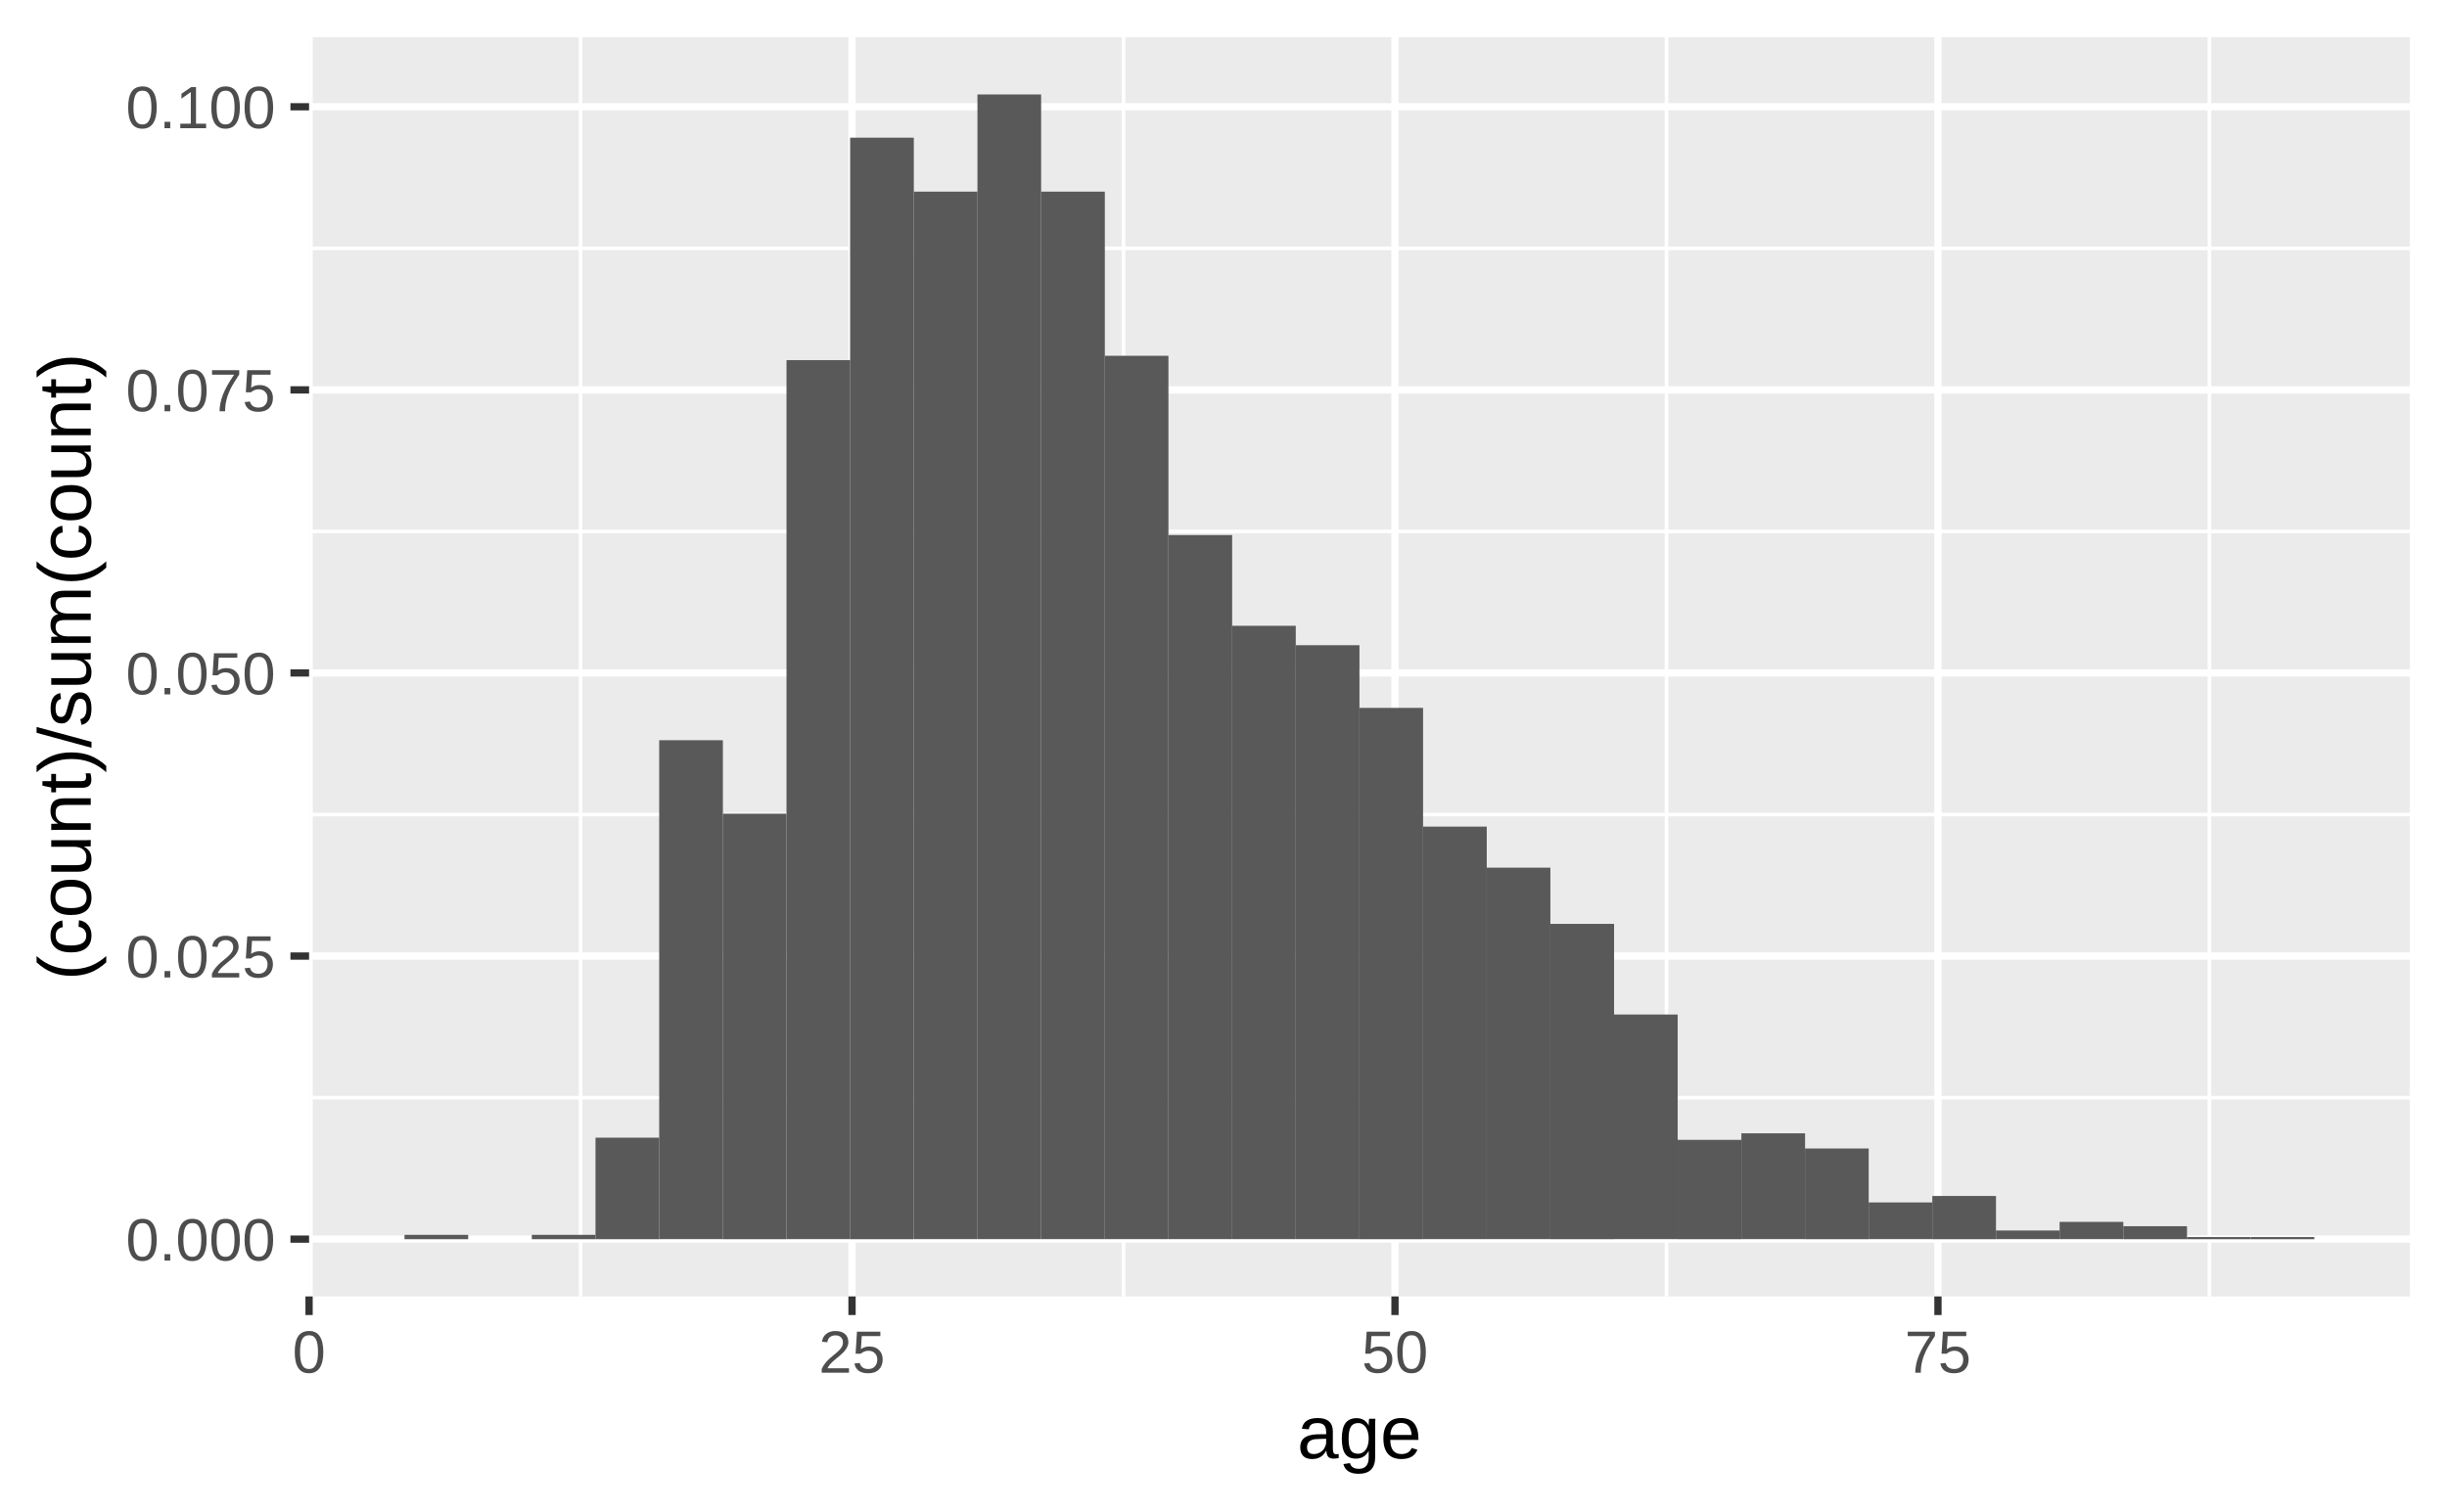
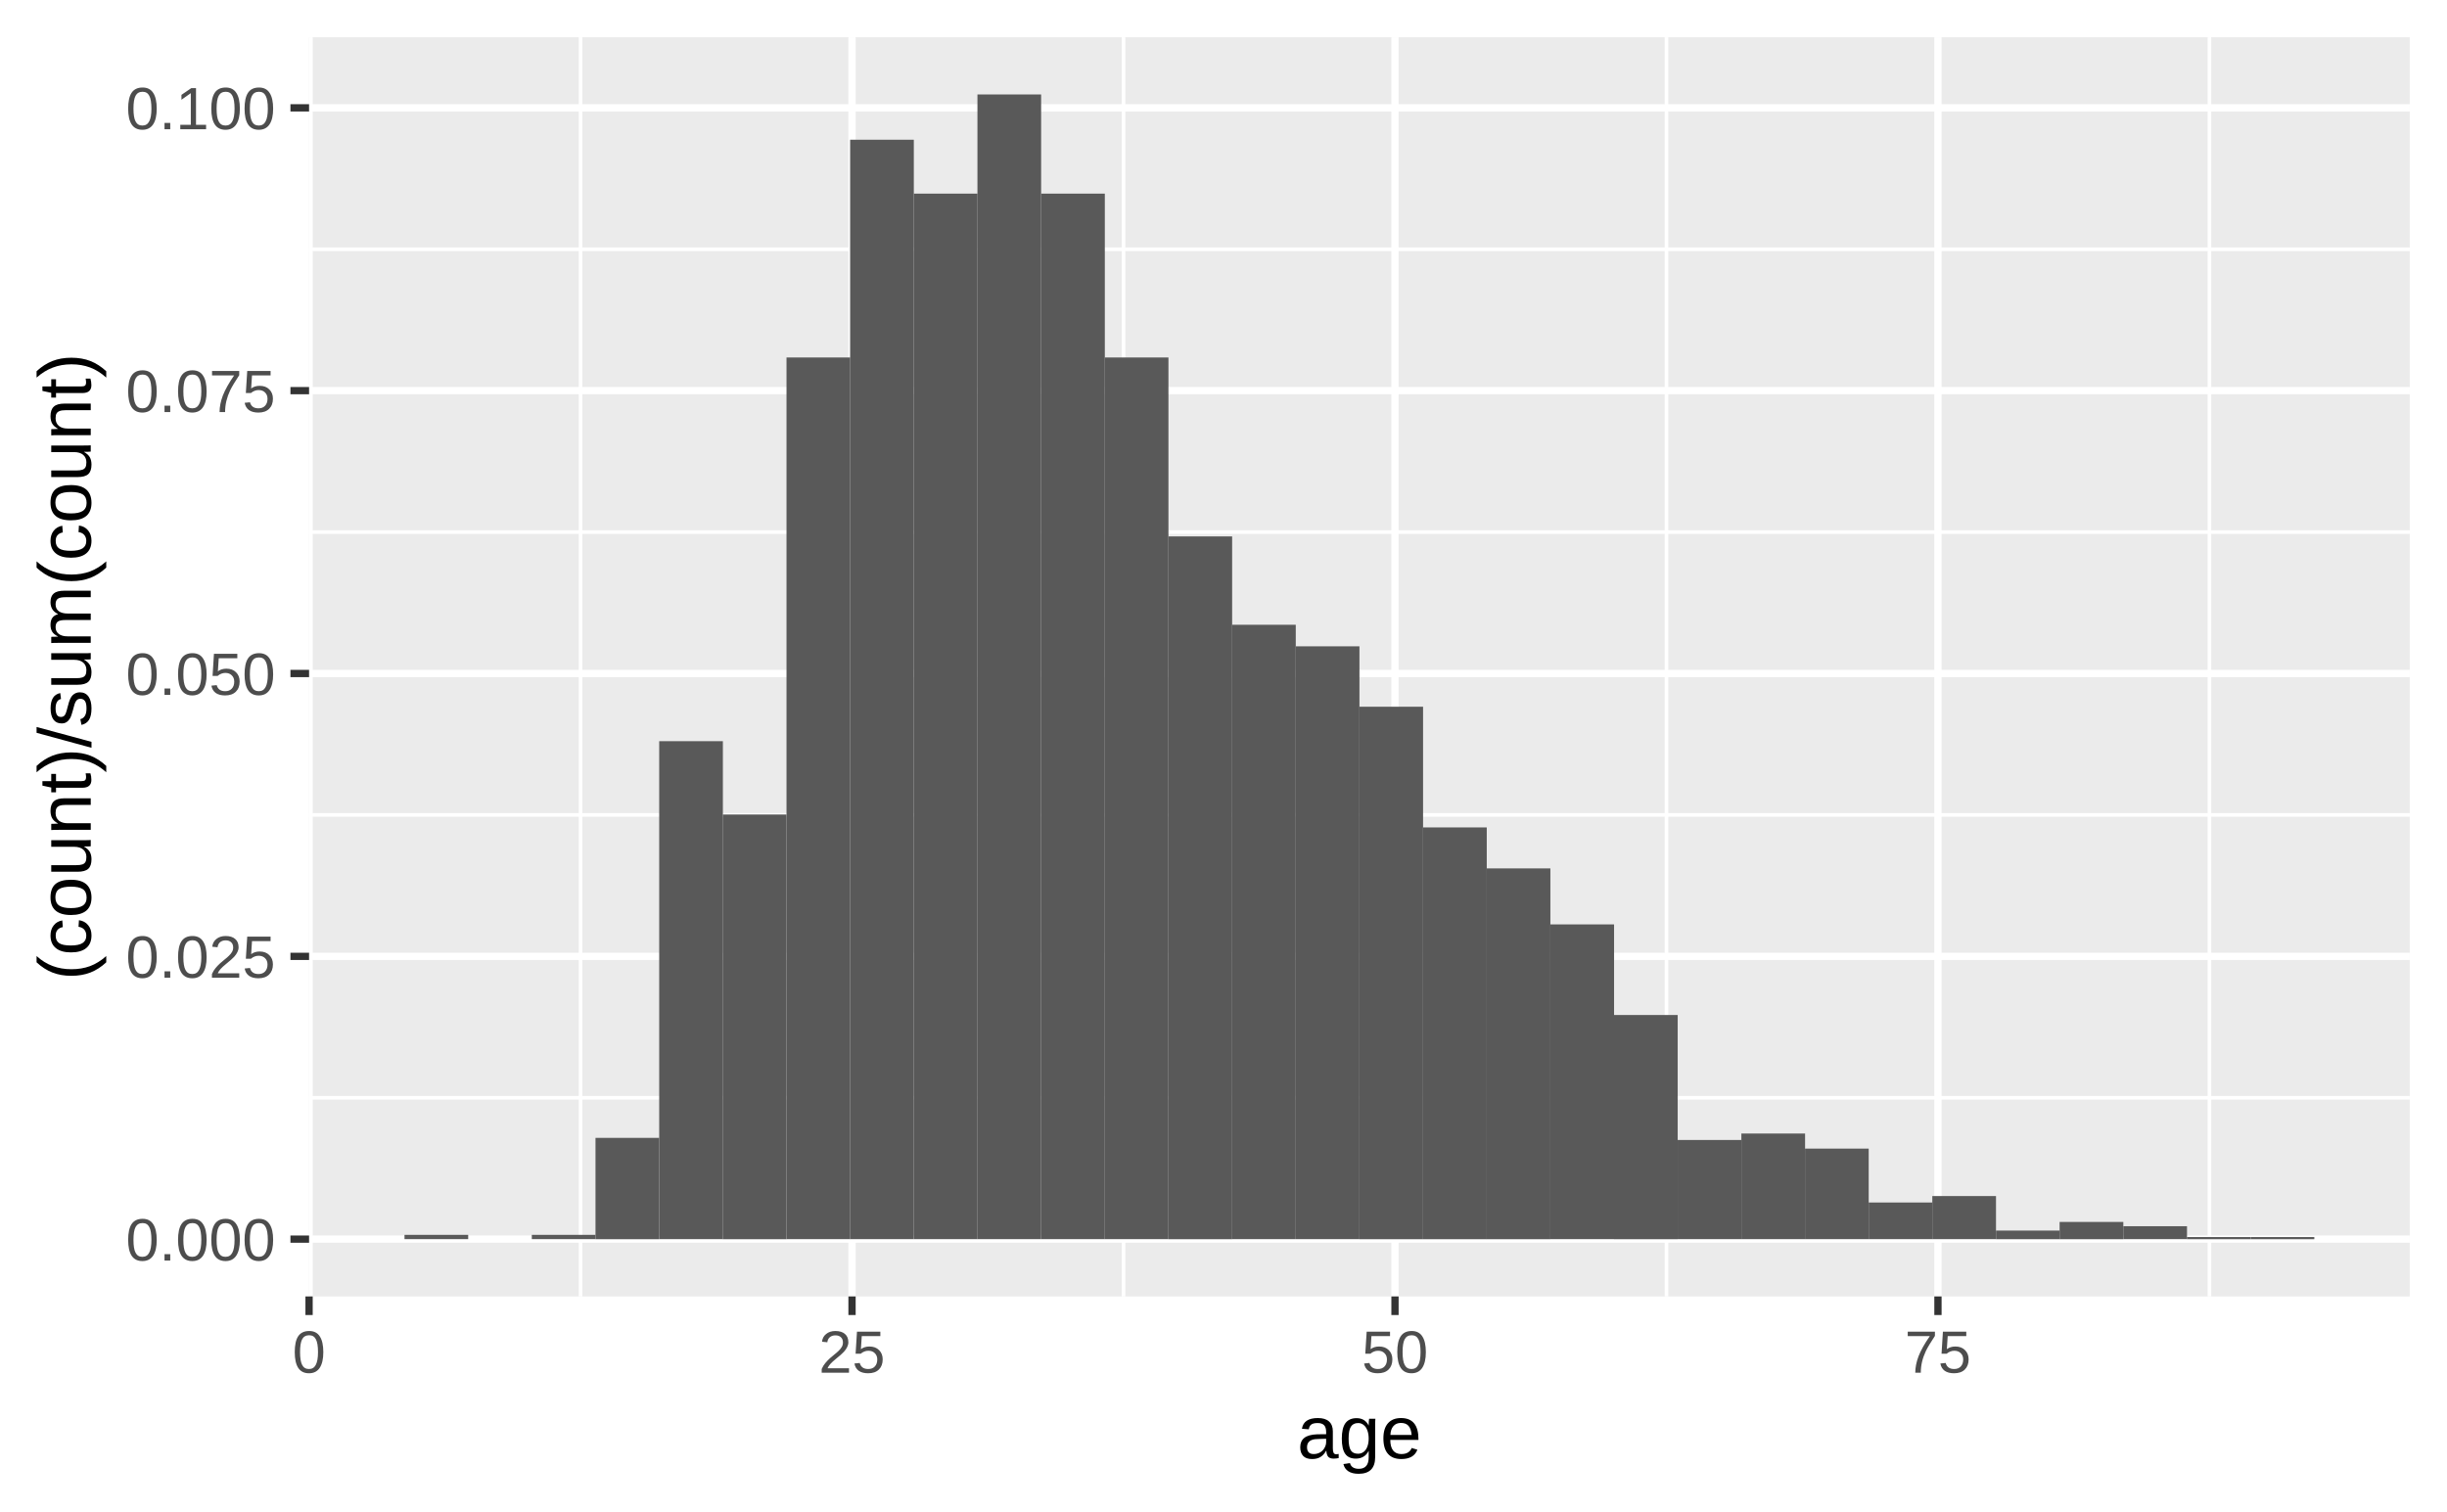
<svg xmlns="http://www.w3.org/2000/svg" viewBox="0 0 360.00 222.48">
  <defs>
    <style type="text/css">
    line, polyline, polygon, path, rect, circle {
      fill: none;
      stroke: #000000;
      stroke-linecap: round;
      stroke-linejoin: round;
      stroke-miterlimit: 10.00;
    }
  </style>
  </defs>
  <rect width="100%" height="100%" style="stroke: none; fill: #FFFFFF;" />
  <rect x="0.00" y="0.00" width="360.00" height="222.48" style="stroke-width: 1.07; stroke: #FFFFFF; fill: #FFFFFF;" />
  <defs>
    <clipPath id="cpNDUuNDd8MzU0LjUyfDE5MC43Nnw1LjQ4">
      <rect x="45.47" y="5.48" width="309.05" height="185.28" />
    </clipPath>
  </defs>
  <rect x="45.47" y="5.48" width="309.05" height="185.28" style="stroke-width: 1.07; stroke: none; fill: #EBEBEB;" clip-path="url(#cpNDUuNDd8MzU0LjUyfDE5MC43Nnw1LjQ4)" />
-   <polyline points="45.47,161.51 354.52,161.51 " style="stroke-width: 0.53; stroke: #FFFFFF; stroke-linecap: butt;" clip-path="url(#cpNDUuNDd8MzU0LjUyfDE5MC43Nnw1LjQ4)" />
-   <polyline points="45.47,119.85 354.52,119.85 " style="stroke-width: 0.53; stroke: #FFFFFF; stroke-linecap: butt;" clip-path="url(#cpNDUuNDd8MzU0LjUyfDE5MC43Nnw1LjQ4)" />
-   <polyline points="45.47,78.20 354.52,78.20 " style="stroke-width: 0.53; stroke: #FFFFFF; stroke-linecap: butt;" clip-path="url(#cpNDUuNDd8MzU0LjUyfDE5MC43Nnw1LjQ4)" />
-   <polyline points="45.47,36.54 354.52,36.54 " style="stroke-width: 0.53; stroke: #FFFFFF; stroke-linecap: butt;" clip-path="url(#cpNDUuNDd8MzU0LjUyfDE5MC43Nnw1LjQ4)" />
+   <polyline points="45.47,161.53 354.52,161.53 " style="stroke-width: 0.53; stroke: #FFFFFF; stroke-linecap: butt;" clip-path="url(#cpNDUuNDd8MzU0LjUyfDE5MC43Nnw1LjQ4)" />
+   <polyline points="45.47,119.91 354.52,119.91 " style="stroke-width: 0.53; stroke: #FFFFFF; stroke-linecap: butt;" clip-path="url(#cpNDUuNDd8MzU0LjUyfDE5MC43Nnw1LjQ4)" />
+   <polyline points="45.47,78.29 354.52,78.29 " style="stroke-width: 0.53; stroke: #FFFFFF; stroke-linecap: butt;" clip-path="url(#cpNDUuNDd8MzU0LjUyfDE5MC43Nnw1LjQ4)" />
+   <polyline points="45.47,36.68 354.52,36.68 " style="stroke-width: 0.53; stroke: #FFFFFF; stroke-linecap: butt;" clip-path="url(#cpNDUuNDd8MzU0LjUyfDE5MC43Nnw1LjQ4)" />
  <polyline points="85.41,190.76 85.41,5.48 " style="stroke-width: 0.53; stroke: #FFFFFF; stroke-linecap: butt;" clip-path="url(#cpNDUuNDd8MzU0LjUyfDE5MC43Nnw1LjQ4)" />
  <polyline points="165.29,190.76 165.29,5.48 " style="stroke-width: 0.53; stroke: #FFFFFF; stroke-linecap: butt;" clip-path="url(#cpNDUuNDd8MzU0LjUyfDE5MC43Nnw1LjQ4)" />
  <polyline points="245.17,190.76 245.17,5.48 " style="stroke-width: 0.53; stroke: #FFFFFF; stroke-linecap: butt;" clip-path="url(#cpNDUuNDd8MzU0LjUyfDE5MC43Nnw1LjQ4)" />
  <polyline points="325.05,190.76 325.05,5.48 " style="stroke-width: 0.53; stroke: #FFFFFF; stroke-linecap: butt;" clip-path="url(#cpNDUuNDd8MzU0LjUyfDE5MC43Nnw1LjQ4)" />
  <polyline points="45.47,182.33 354.52,182.33 " style="stroke-width: 1.07; stroke: #FFFFFF; stroke-linecap: butt;" clip-path="url(#cpNDUuNDd8MzU0LjUyfDE5MC43Nnw1LjQ4)" />
-   <polyline points="45.47,140.68 354.52,140.68 " style="stroke-width: 1.07; stroke: #FFFFFF; stroke-linecap: butt;" clip-path="url(#cpNDUuNDd8MzU0LjUyfDE5MC43Nnw1LjQ4)" />
-   <polyline points="45.47,99.02 354.52,99.02 " style="stroke-width: 1.07; stroke: #FFFFFF; stroke-linecap: butt;" clip-path="url(#cpNDUuNDd8MzU0LjUyfDE5MC43Nnw1LjQ4)" />
-   <polyline points="45.47,57.37 354.52,57.37 " style="stroke-width: 1.07; stroke: #FFFFFF; stroke-linecap: butt;" clip-path="url(#cpNDUuNDd8MzU0LjUyfDE5MC43Nnw1LjQ4)" />
-   <polyline points="45.47,15.71 354.52,15.71 " style="stroke-width: 1.07; stroke: #FFFFFF; stroke-linecap: butt;" clip-path="url(#cpNDUuNDd8MzU0LjUyfDE5MC43Nnw1LjQ4)" />
+   <polyline points="45.47,140.72 354.52,140.72 " style="stroke-width: 1.07; stroke: #FFFFFF; stroke-linecap: butt;" clip-path="url(#cpNDUuNDd8MzU0LjUyfDE5MC43Nnw1LjQ4)" />
+   <polyline points="45.47,99.10 354.52,99.10 " style="stroke-width: 1.07; stroke: #FFFFFF; stroke-linecap: butt;" clip-path="url(#cpNDUuNDd8MzU0LjUyfDE5MC43Nnw1LjQ4)" />
+   <polyline points="45.47,57.48 354.52,57.48 " style="stroke-width: 1.07; stroke: #FFFFFF; stroke-linecap: butt;" clip-path="url(#cpNDUuNDd8MzU0LjUyfDE5MC43Nnw1LjQ4)" />
+   <polyline points="45.47,15.87 354.52,15.87 " style="stroke-width: 1.07; stroke: #FFFFFF; stroke-linecap: butt;" clip-path="url(#cpNDUuNDd8MzU0LjUyfDE5MC43Nnw1LjQ4)" />
  <polyline points="45.47,190.76 45.47,5.48 " style="stroke-width: 1.07; stroke: #FFFFFF; stroke-linecap: butt;" clip-path="url(#cpNDUuNDd8MzU0LjUyfDE5MC43Nnw1LjQ4)" />
  <polyline points="125.35,190.76 125.35,5.48 " style="stroke-width: 1.07; stroke: #FFFFFF; stroke-linecap: butt;" clip-path="url(#cpNDUuNDd8MzU0LjUyfDE5MC43Nnw1LjQ4)" />
  <polyline points="205.23,190.76 205.23,5.48 " style="stroke-width: 1.07; stroke: #FFFFFF; stroke-linecap: butt;" clip-path="url(#cpNDUuNDd8MzU0LjUyfDE5MC43Nnw1LjQ4)" />
  <polyline points="285.11,190.76 285.11,5.48 " style="stroke-width: 1.07; stroke: #FFFFFF; stroke-linecap: butt;" clip-path="url(#cpNDUuNDd8MzU0LjUyfDE5MC43Nnw1LjQ4)" />
-   <rect x="59.51" y="181.70" width="9.37" height="0.64" style="stroke-width: 1.07; stroke: none; stroke-linecap: square; stroke-linejoin: miter; fill: #595959;" clip-path="url(#cpNDUuNDd8MzU0LjUyfDE5MC43Nnw1LjQ4)" />
+   <rect x="59.51" y="181.70" width="9.37" height="0.63" style="stroke-width: 1.07; stroke: none; stroke-linecap: square; stroke-linejoin: miter; fill: #595959;" clip-path="url(#cpNDUuNDd8MzU0LjUyfDE5MC43Nnw1LjQ4)" />
  <rect x="68.88" y="182.33" width="9.37" height="0.00" style="stroke-width: 1.07; stroke: none; stroke-linecap: square; stroke-linejoin: miter; fill: #595959;" clip-path="url(#cpNDUuNDd8MzU0LjUyfDE5MC43Nnw1LjQ4)" />
-   <rect x="78.24" y="181.70" width="9.37" height="0.64" style="stroke-width: 1.07; stroke: none; stroke-linecap: square; stroke-linejoin: miter; fill: #595959;" clip-path="url(#cpNDUuNDd8MzU0LjUyfDE5MC43Nnw1LjQ4)" />
-   <rect x="87.61" y="167.40" width="9.37" height="14.94" style="stroke-width: 1.07; stroke: none; stroke-linecap: square; stroke-linejoin: miter; fill: #595959;" clip-path="url(#cpNDUuNDd8MzU0LjUyfDE5MC43Nnw1LjQ4)" />
-   <rect x="96.98" y="108.92" width="9.37" height="73.41" style="stroke-width: 1.07; stroke: none; stroke-linecap: square; stroke-linejoin: miter; fill: #595959;" clip-path="url(#cpNDUuNDd8MzU0LjUyfDE5MC43Nnw1LjQ4)" />
-   <rect x="106.34" y="119.73" width="9.37" height="62.61" style="stroke-width: 1.07; stroke: none; stroke-linecap: square; stroke-linejoin: miter; fill: #595959;" clip-path="url(#cpNDUuNDd8MzU0LjUyfDE5MC43Nnw1LjQ4)" />
-   <rect x="115.71" y="52.99" width="9.37" height="129.34" style="stroke-width: 1.07; stroke: none; stroke-linecap: square; stroke-linejoin: miter; fill: #595959;" clip-path="url(#cpNDUuNDd8MzU0LjUyfDE5MC43Nnw1LjQ4)" />
-   <rect x="125.07" y="20.26" width="9.37" height="162.08" style="stroke-width: 1.07; stroke: none; stroke-linecap: square; stroke-linejoin: miter; fill: #595959;" clip-path="url(#cpNDUuNDd8MzU0LjUyfDE5MC43Nnw1LjQ4)" />
-   <rect x="134.44" y="28.20" width="9.37" height="154.13" style="stroke-width: 1.07; stroke: none; stroke-linecap: square; stroke-linejoin: miter; fill: #595959;" clip-path="url(#cpNDUuNDd8MzU0LjUyfDE5MC43Nnw1LjQ4)" />
+   <rect x="78.24" y="181.70" width="9.37" height="0.63" style="stroke-width: 1.07; stroke: none; stroke-linecap: square; stroke-linejoin: miter; fill: #595959;" clip-path="url(#cpNDUuNDd8MzU0LjUyfDE5MC43Nnw1LjQ4)" />
+   <rect x="87.61" y="167.43" width="9.37" height="14.91" style="stroke-width: 1.07; stroke: none; stroke-linecap: square; stroke-linejoin: miter; fill: #595959;" clip-path="url(#cpNDUuNDd8MzU0LjUyfDE5MC43Nnw1LjQ4)" />
+   <rect x="96.98" y="109.06" width="9.37" height="73.27" style="stroke-width: 1.07; stroke: none; stroke-linecap: square; stroke-linejoin: miter; fill: #595959;" clip-path="url(#cpNDUuNDd8MzU0LjUyfDE5MC43Nnw1LjQ4)" />
+   <rect x="106.34" y="119.85" width="9.37" height="62.49" style="stroke-width: 1.07; stroke: none; stroke-linecap: square; stroke-linejoin: miter; fill: #595959;" clip-path="url(#cpNDUuNDd8MzU0LjUyfDE5MC43Nnw1LjQ4)" />
+   <rect x="115.71" y="52.60" width="9.37" height="129.73" style="stroke-width: 1.07; stroke: none; stroke-linecap: square; stroke-linejoin: miter; fill: #595959;" clip-path="url(#cpNDUuNDd8MzU0LjUyfDE5MC43Nnw1LjQ4)" />
+   <rect x="125.07" y="20.56" width="9.37" height="161.77" style="stroke-width: 1.07; stroke: none; stroke-linecap: square; stroke-linejoin: miter; fill: #595959;" clip-path="url(#cpNDUuNDd8MzU0LjUyfDE5MC43Nnw1LjQ4)" />
+   <rect x="134.44" y="28.49" width="9.37" height="153.84" style="stroke-width: 1.07; stroke: none; stroke-linecap: square; stroke-linejoin: miter; fill: #595959;" clip-path="url(#cpNDUuNDd8MzU0LjUyfDE5MC43Nnw1LjQ4)" />
  <rect x="143.80" y="13.90" width="9.37" height="168.43" style="stroke-width: 1.07; stroke: none; stroke-linecap: square; stroke-linejoin: miter; fill: #595959;" clip-path="url(#cpNDUuNDd8MzU0LjUyfDE5MC43Nnw1LjQ4)" />
-   <rect x="153.17" y="28.20" width="9.37" height="154.13" style="stroke-width: 1.07; stroke: none; stroke-linecap: square; stroke-linejoin: miter; fill: #595959;" clip-path="url(#cpNDUuNDd8MzU0LjUyfDE5MC43Nnw1LjQ4)" />
-   <rect x="162.53" y="52.35" width="9.37" height="129.98" style="stroke-width: 1.07; stroke: none; stroke-linecap: square; stroke-linejoin: miter; fill: #595959;" clip-path="url(#cpNDUuNDd8MzU0LjUyfDE5MC43Nnw1LjQ4)" />
-   <rect x="171.90" y="78.73" width="9.37" height="103.60" style="stroke-width: 1.07; stroke: none; stroke-linecap: square; stroke-linejoin: miter; fill: #595959;" clip-path="url(#cpNDUuNDd8MzU0LjUyfDE5MC43Nnw1LjQ4)" />
-   <rect x="181.26" y="92.08" width="9.37" height="90.25" style="stroke-width: 1.07; stroke: none; stroke-linecap: square; stroke-linejoin: miter; fill: #595959;" clip-path="url(#cpNDUuNDd8MzU0LjUyfDE5MC43Nnw1LjQ4)" />
-   <rect x="190.63" y="94.94" width="9.37" height="87.39" style="stroke-width: 1.07; stroke: none; stroke-linecap: square; stroke-linejoin: miter; fill: #595959;" clip-path="url(#cpNDUuNDd8MzU0LjUyfDE5MC43Nnw1LjQ4)" />
-   <rect x="199.99" y="104.16" width="9.37" height="78.18" style="stroke-width: 1.07; stroke: none; stroke-linecap: square; stroke-linejoin: miter; fill: #595959;" clip-path="url(#cpNDUuNDd8MzU0LjUyfDE5MC43Nnw1LjQ4)" />
-   <rect x="209.36" y="121.63" width="9.37" height="60.70" style="stroke-width: 1.07; stroke: none; stroke-linecap: square; stroke-linejoin: miter; fill: #595959;" clip-path="url(#cpNDUuNDd8MzU0LjUyfDE5MC43Nnw1LjQ4)" />
-   <rect x="218.72" y="127.67" width="9.37" height="54.66" style="stroke-width: 1.07; stroke: none; stroke-linecap: square; stroke-linejoin: miter; fill: #595959;" clip-path="url(#cpNDUuNDd8MzU0LjUyfDE5MC43Nnw1LjQ4)" />
-   <rect x="228.09" y="135.94" width="9.37" height="46.40" style="stroke-width: 1.07; stroke: none; stroke-linecap: square; stroke-linejoin: miter; fill: #595959;" clip-path="url(#cpNDUuNDd8MzU0LjUyfDE5MC43Nnw1LjQ4)" />
-   <rect x="237.45" y="149.28" width="9.37" height="33.05" style="stroke-width: 1.07; stroke: none; stroke-linecap: square; stroke-linejoin: miter; fill: #595959;" clip-path="url(#cpNDUuNDd8MzU0LjUyfDE5MC43Nnw1LjQ4)" />
-   <rect x="246.82" y="167.72" width="9.37" height="14.62" style="stroke-width: 1.07; stroke: none; stroke-linecap: square; stroke-linejoin: miter; fill: #595959;" clip-path="url(#cpNDUuNDd8MzU0LjUyfDE5MC43Nnw1LjQ4)" />
-   <rect x="256.19" y="166.76" width="9.37" height="15.57" style="stroke-width: 1.07; stroke: none; stroke-linecap: square; stroke-linejoin: miter; fill: #595959;" clip-path="url(#cpNDUuNDd8MzU0LjUyfDE5MC43Nnw1LjQ4)" />
-   <rect x="265.55" y="168.99" width="9.37" height="13.35" style="stroke-width: 1.07; stroke: none; stroke-linecap: square; stroke-linejoin: miter; fill: #595959;" clip-path="url(#cpNDUuNDd8MzU0LjUyfDE5MC43Nnw1LjQ4)" />
-   <rect x="274.92" y="176.93" width="9.37" height="5.40" style="stroke-width: 1.07; stroke: none; stroke-linecap: square; stroke-linejoin: miter; fill: #595959;" clip-path="url(#cpNDUuNDd8MzU0LjUyfDE5MC43Nnw1LjQ4)" />
-   <rect x="284.28" y="175.98" width="9.37" height="6.36" style="stroke-width: 1.07; stroke: none; stroke-linecap: square; stroke-linejoin: miter; fill: #595959;" clip-path="url(#cpNDUuNDd8MzU0LjUyfDE5MC43Nnw1LjQ4)" />
-   <rect x="293.65" y="181.06" width="9.37" height="1.27" style="stroke-width: 1.07; stroke: none; stroke-linecap: square; stroke-linejoin: miter; fill: #595959;" clip-path="url(#cpNDUuNDd8MzU0LjUyfDE5MC43Nnw1LjQ4)" />
-   <rect x="303.01" y="179.79" width="9.37" height="2.54" style="stroke-width: 1.07; stroke: none; stroke-linecap: square; stroke-linejoin: miter; fill: #595959;" clip-path="url(#cpNDUuNDd8MzU0LjUyfDE5MC43Nnw1LjQ4)" />
-   <rect x="312.38" y="180.43" width="9.37" height="1.91" style="stroke-width: 1.07; stroke: none; stroke-linecap: square; stroke-linejoin: miter; fill: #595959;" clip-path="url(#cpNDUuNDd8MzU0LjUyfDE5MC43Nnw1LjQ4)" />
+   <rect x="153.17" y="28.49" width="9.37" height="153.84" style="stroke-width: 1.07; stroke: none; stroke-linecap: square; stroke-linejoin: miter; fill: #595959;" clip-path="url(#cpNDUuNDd8MzU0LjUyfDE5MC43Nnw1LjQ4)" />
+   <rect x="162.53" y="52.60" width="9.37" height="129.73" style="stroke-width: 1.07; stroke: none; stroke-linecap: square; stroke-linejoin: miter; fill: #595959;" clip-path="url(#cpNDUuNDd8MzU0LjUyfDE5MC43Nnw1LjQ4)" />
+   <rect x="171.90" y="78.93" width="9.37" height="103.41" style="stroke-width: 1.07; stroke: none; stroke-linecap: square; stroke-linejoin: miter; fill: #595959;" clip-path="url(#cpNDUuNDd8MzU0LjUyfDE5MC43Nnw1LjQ4)" />
+   <rect x="181.26" y="91.93" width="9.37" height="90.40" style="stroke-width: 1.07; stroke: none; stroke-linecap: square; stroke-linejoin: miter; fill: #595959;" clip-path="url(#cpNDUuNDd8MzU0LjUyfDE5MC43Nnw1LjQ4)" />
+   <rect x="190.63" y="95.10" width="9.37" height="87.23" style="stroke-width: 1.07; stroke: none; stroke-linecap: square; stroke-linejoin: miter; fill: #595959;" clip-path="url(#cpNDUuNDd8MzU0LjUyfDE5MC43Nnw1LjQ4)" />
+   <rect x="199.99" y="103.99" width="9.37" height="78.35" style="stroke-width: 1.07; stroke: none; stroke-linecap: square; stroke-linejoin: miter; fill: #595959;" clip-path="url(#cpNDUuNDd8MzU0LjUyfDE5MC43Nnw1LjQ4)" />
+   <rect x="209.36" y="121.75" width="9.37" height="60.59" style="stroke-width: 1.07; stroke: none; stroke-linecap: square; stroke-linejoin: miter; fill: #595959;" clip-path="url(#cpNDUuNDd8MzU0LjUyfDE5MC43Nnw1LjQ4)" />
+   <rect x="218.72" y="127.78" width="9.37" height="54.56" style="stroke-width: 1.07; stroke: none; stroke-linecap: square; stroke-linejoin: miter; fill: #595959;" clip-path="url(#cpNDUuNDd8MzU0LjUyfDE5MC43Nnw1LjQ4)" />
+   <rect x="228.09" y="136.02" width="9.37" height="46.31" style="stroke-width: 1.07; stroke: none; stroke-linecap: square; stroke-linejoin: miter; fill: #595959;" clip-path="url(#cpNDUuNDd8MzU0LjUyfDE5MC43Nnw1LjQ4)" />
+   <rect x="237.45" y="149.35" width="9.37" height="32.99" style="stroke-width: 1.07; stroke: none; stroke-linecap: square; stroke-linejoin: miter; fill: #595959;" clip-path="url(#cpNDUuNDd8MzU0LjUyfDE5MC43Nnw1LjQ4)" />
+   <rect x="246.82" y="167.74" width="9.37" height="14.59" style="stroke-width: 1.07; stroke: none; stroke-linecap: square; stroke-linejoin: miter; fill: #595959;" clip-path="url(#cpNDUuNDd8MzU0LjUyfDE5MC43Nnw1LjQ4)" />
+   <rect x="256.19" y="166.79" width="9.37" height="15.54" style="stroke-width: 1.07; stroke: none; stroke-linecap: square; stroke-linejoin: miter; fill: #595959;" clip-path="url(#cpNDUuNDd8MzU0LjUyfDE5MC43Nnw1LjQ4)" />
+   <rect x="265.55" y="169.01" width="9.37" height="13.32" style="stroke-width: 1.07; stroke: none; stroke-linecap: square; stroke-linejoin: miter; fill: #595959;" clip-path="url(#cpNDUuNDd8MzU0LjUyfDE5MC43Nnw1LjQ4)" />
+   <rect x="274.92" y="176.94" width="9.37" height="5.39" style="stroke-width: 1.07; stroke: none; stroke-linecap: square; stroke-linejoin: miter; fill: #595959;" clip-path="url(#cpNDUuNDd8MzU0LjUyfDE5MC43Nnw1LjQ4)" />
+   <rect x="284.28" y="175.99" width="9.37" height="6.34" style="stroke-width: 1.07; stroke: none; stroke-linecap: square; stroke-linejoin: miter; fill: #595959;" clip-path="url(#cpNDUuNDd8MzU0LjUyfDE5MC43Nnw1LjQ4)" />
+   <rect x="293.65" y="181.07" width="9.37" height="1.27" style="stroke-width: 1.07; stroke: none; stroke-linecap: square; stroke-linejoin: miter; fill: #595959;" clip-path="url(#cpNDUuNDd8MzU0LjUyfDE5MC43Nnw1LjQ4)" />
+   <rect x="303.01" y="179.80" width="9.37" height="2.54" style="stroke-width: 1.07; stroke: none; stroke-linecap: square; stroke-linejoin: miter; fill: #595959;" clip-path="url(#cpNDUuNDd8MzU0LjUyfDE5MC43Nnw1LjQ4)" />
+   <rect x="312.38" y="180.43" width="9.37" height="1.90" style="stroke-width: 1.07; stroke: none; stroke-linecap: square; stroke-linejoin: miter; fill: #595959;" clip-path="url(#cpNDUuNDd8MzU0LjUyfDE5MC43Nnw1LjQ4)" />
  <rect x="321.74" y="182.02" width="9.37" height="0.32" style="stroke-width: 1.07; stroke: none; stroke-linecap: square; stroke-linejoin: miter; fill: #595959;" clip-path="url(#cpNDUuNDd8MzU0LjUyfDE5MC43Nnw1LjQ4)" />
  <rect x="331.11" y="182.02" width="9.37" height="0.32" style="stroke-width: 1.07; stroke: none; stroke-linecap: square; stroke-linejoin: miter; fill: #595959;" clip-path="url(#cpNDUuNDd8MzU0LjUyfDE5MC43Nnw1LjQ4)" />
  <defs>
    <clipPath id="cpMC4wMHwzNjAuMDB8MjIyLjQ4fDAuMDA=">
      <rect x="0.00" y="0.00" width="360.00" height="222.48" />
    </clipPath>
  </defs>
  <g clip-path="url(#cpMC4wMHwzNjAuMDB8MjIyLjQ4fDAuMDA=)">
    <text x="18.51" y="185.48" style="font-size: 8.80px; fill: #4D4D4D; font-family: Arial;" textLength="22.02px" lengthAdjust="spacingAndGlyphs">0.000</text>
  </g>
  <g clip-path="url(#cpMC4wMHwzNjAuMDB8MjIyLjQ4fDAuMDA=)">
-     <text x="18.51" y="143.83" style="font-size: 8.80px; fill: #4D4D4D; font-family: Arial;" textLength="22.02px" lengthAdjust="spacingAndGlyphs">0.025</text>
+     <text x="18.51" y="143.87" style="font-size: 8.80px; fill: #4D4D4D; font-family: Arial;" textLength="22.02px" lengthAdjust="spacingAndGlyphs">0.025</text>
  </g>
  <g clip-path="url(#cpMC4wMHwzNjAuMDB8MjIyLjQ4fDAuMDA=)">
-     <text x="18.51" y="102.17" style="font-size: 8.80px; fill: #4D4D4D; font-family: Arial;" textLength="22.02px" lengthAdjust="spacingAndGlyphs">0.050</text>
+     <text x="18.51" y="102.25" style="font-size: 8.80px; fill: #4D4D4D; font-family: Arial;" textLength="22.02px" lengthAdjust="spacingAndGlyphs">0.050</text>
  </g>
  <g clip-path="url(#cpMC4wMHwzNjAuMDB8MjIyLjQ4fDAuMDA=)">
-     <text x="18.51" y="60.52" style="font-size: 8.80px; fill: #4D4D4D; font-family: Arial;" textLength="22.02px" lengthAdjust="spacingAndGlyphs">0.075</text>
+     <text x="18.51" y="60.63" style="font-size: 8.80px; fill: #4D4D4D; font-family: Arial;" textLength="22.02px" lengthAdjust="spacingAndGlyphs">0.075</text>
  </g>
  <g clip-path="url(#cpMC4wMHwzNjAuMDB8MjIyLjQ4fDAuMDA=)">
-     <text x="18.51" y="18.86" style="font-size: 8.80px; fill: #4D4D4D; font-family: Arial;" textLength="22.02px" lengthAdjust="spacingAndGlyphs">0.100</text>
+     <text x="18.51" y="19.02" style="font-size: 8.80px; fill: #4D4D4D; font-family: Arial;" textLength="22.02px" lengthAdjust="spacingAndGlyphs">0.100</text>
  </g>
  <polyline points="42.73,182.33 45.47,182.33 " style="stroke-width: 1.07; stroke: #333333; stroke-linecap: butt;" clip-path="url(#cpMC4wMHwzNjAuMDB8MjIyLjQ4fDAuMDA=)" />
-   <polyline points="42.73,140.68 45.47,140.68 " style="stroke-width: 1.07; stroke: #333333; stroke-linecap: butt;" clip-path="url(#cpMC4wMHwzNjAuMDB8MjIyLjQ4fDAuMDA=)" />
-   <polyline points="42.73,99.02 45.47,99.02 " style="stroke-width: 1.07; stroke: #333333; stroke-linecap: butt;" clip-path="url(#cpMC4wMHwzNjAuMDB8MjIyLjQ4fDAuMDA=)" />
-   <polyline points="42.73,57.37 45.47,57.37 " style="stroke-width: 1.07; stroke: #333333; stroke-linecap: butt;" clip-path="url(#cpMC4wMHwzNjAuMDB8MjIyLjQ4fDAuMDA=)" />
-   <polyline points="42.73,15.71 45.47,15.71 " style="stroke-width: 1.07; stroke: #333333; stroke-linecap: butt;" clip-path="url(#cpMC4wMHwzNjAuMDB8MjIyLjQ4fDAuMDA=)" />
+   <polyline points="42.73,140.72 45.47,140.72 " style="stroke-width: 1.07; stroke: #333333; stroke-linecap: butt;" clip-path="url(#cpMC4wMHwzNjAuMDB8MjIyLjQ4fDAuMDA=)" />
+   <polyline points="42.73,99.10 45.47,99.10 " style="stroke-width: 1.07; stroke: #333333; stroke-linecap: butt;" clip-path="url(#cpMC4wMHwzNjAuMDB8MjIyLjQ4fDAuMDA=)" />
+   <polyline points="42.73,57.48 45.47,57.48 " style="stroke-width: 1.07; stroke: #333333; stroke-linecap: butt;" clip-path="url(#cpMC4wMHwzNjAuMDB8MjIyLjQ4fDAuMDA=)" />
+   <polyline points="42.73,15.87 45.47,15.87 " style="stroke-width: 1.07; stroke: #333333; stroke-linecap: butt;" clip-path="url(#cpMC4wMHwzNjAuMDB8MjIyLjQ4fDAuMDA=)" />
  <polyline points="45.47,193.50 45.47,190.76 " style="stroke-width: 1.07; stroke: #333333; stroke-linecap: butt;" clip-path="url(#cpMC4wMHwzNjAuMDB8MjIyLjQ4fDAuMDA=)" />
  <polyline points="125.35,193.50 125.35,190.76 " style="stroke-width: 1.07; stroke: #333333; stroke-linecap: butt;" clip-path="url(#cpMC4wMHwzNjAuMDB8MjIyLjQ4fDAuMDA=)" />
  <polyline points="205.23,193.50 205.23,190.76 " style="stroke-width: 1.07; stroke: #333333; stroke-linecap: butt;" clip-path="url(#cpMC4wMHwzNjAuMDB8MjIyLjQ4fDAuMDA=)" />
  <polyline points="285.11,193.50 285.11,190.76 " style="stroke-width: 1.07; stroke: #333333; stroke-linecap: butt;" clip-path="url(#cpMC4wMHwzNjAuMDB8MjIyLjQ4fDAuMDA=)" />
  <g clip-path="url(#cpMC4wMHwzNjAuMDB8MjIyLjQ4fDAuMDA=)">
    <text x="43.02" y="201.99" style="font-size: 8.80px; fill: #4D4D4D; font-family: Arial;" textLength="4.89px" lengthAdjust="spacingAndGlyphs">0</text>
  </g>
  <g clip-path="url(#cpMC4wMHwzNjAuMDB8MjIyLjQ4fDAuMDA=)">
    <text x="120.45" y="201.99" style="font-size: 8.80px; fill: #4D4D4D; font-family: Arial;" textLength="9.79px" lengthAdjust="spacingAndGlyphs">25</text>
  </g>
  <g clip-path="url(#cpMC4wMHwzNjAuMDB8MjIyLjQ4fDAuMDA=)">
    <text x="200.33" y="201.99" style="font-size: 8.80px; fill: #4D4D4D; font-family: Arial;" textLength="9.79px" lengthAdjust="spacingAndGlyphs">50</text>
  </g>
  <g clip-path="url(#cpMC4wMHwzNjAuMDB8MjIyLjQ4fDAuMDA=)">
    <text x="280.21" y="201.99" style="font-size: 8.80px; fill: #4D4D4D; font-family: Arial;" textLength="9.79px" lengthAdjust="spacingAndGlyphs">75</text>
  </g>
  <g clip-path="url(#cpMC4wMHwzNjAuMDB8MjIyLjQ4fDAuMDA=)">
    <text x="190.82" y="214.58" style="font-size: 11.00px; font-family: Arial;" textLength="18.35px" lengthAdjust="spacingAndGlyphs">age</text>
  </g>
  <g clip-path="url(#cpMC4wMHwzNjAuMDB8MjIyLjQ4fDAuMDA=)">
    <text transform="translate(13.35,144.27) rotate(-90)" style="font-size: 11.00px; font-family: Arial;" textLength="92.31px" lengthAdjust="spacingAndGlyphs">(count)/sum(count)</text>
  </g>
</svg>
